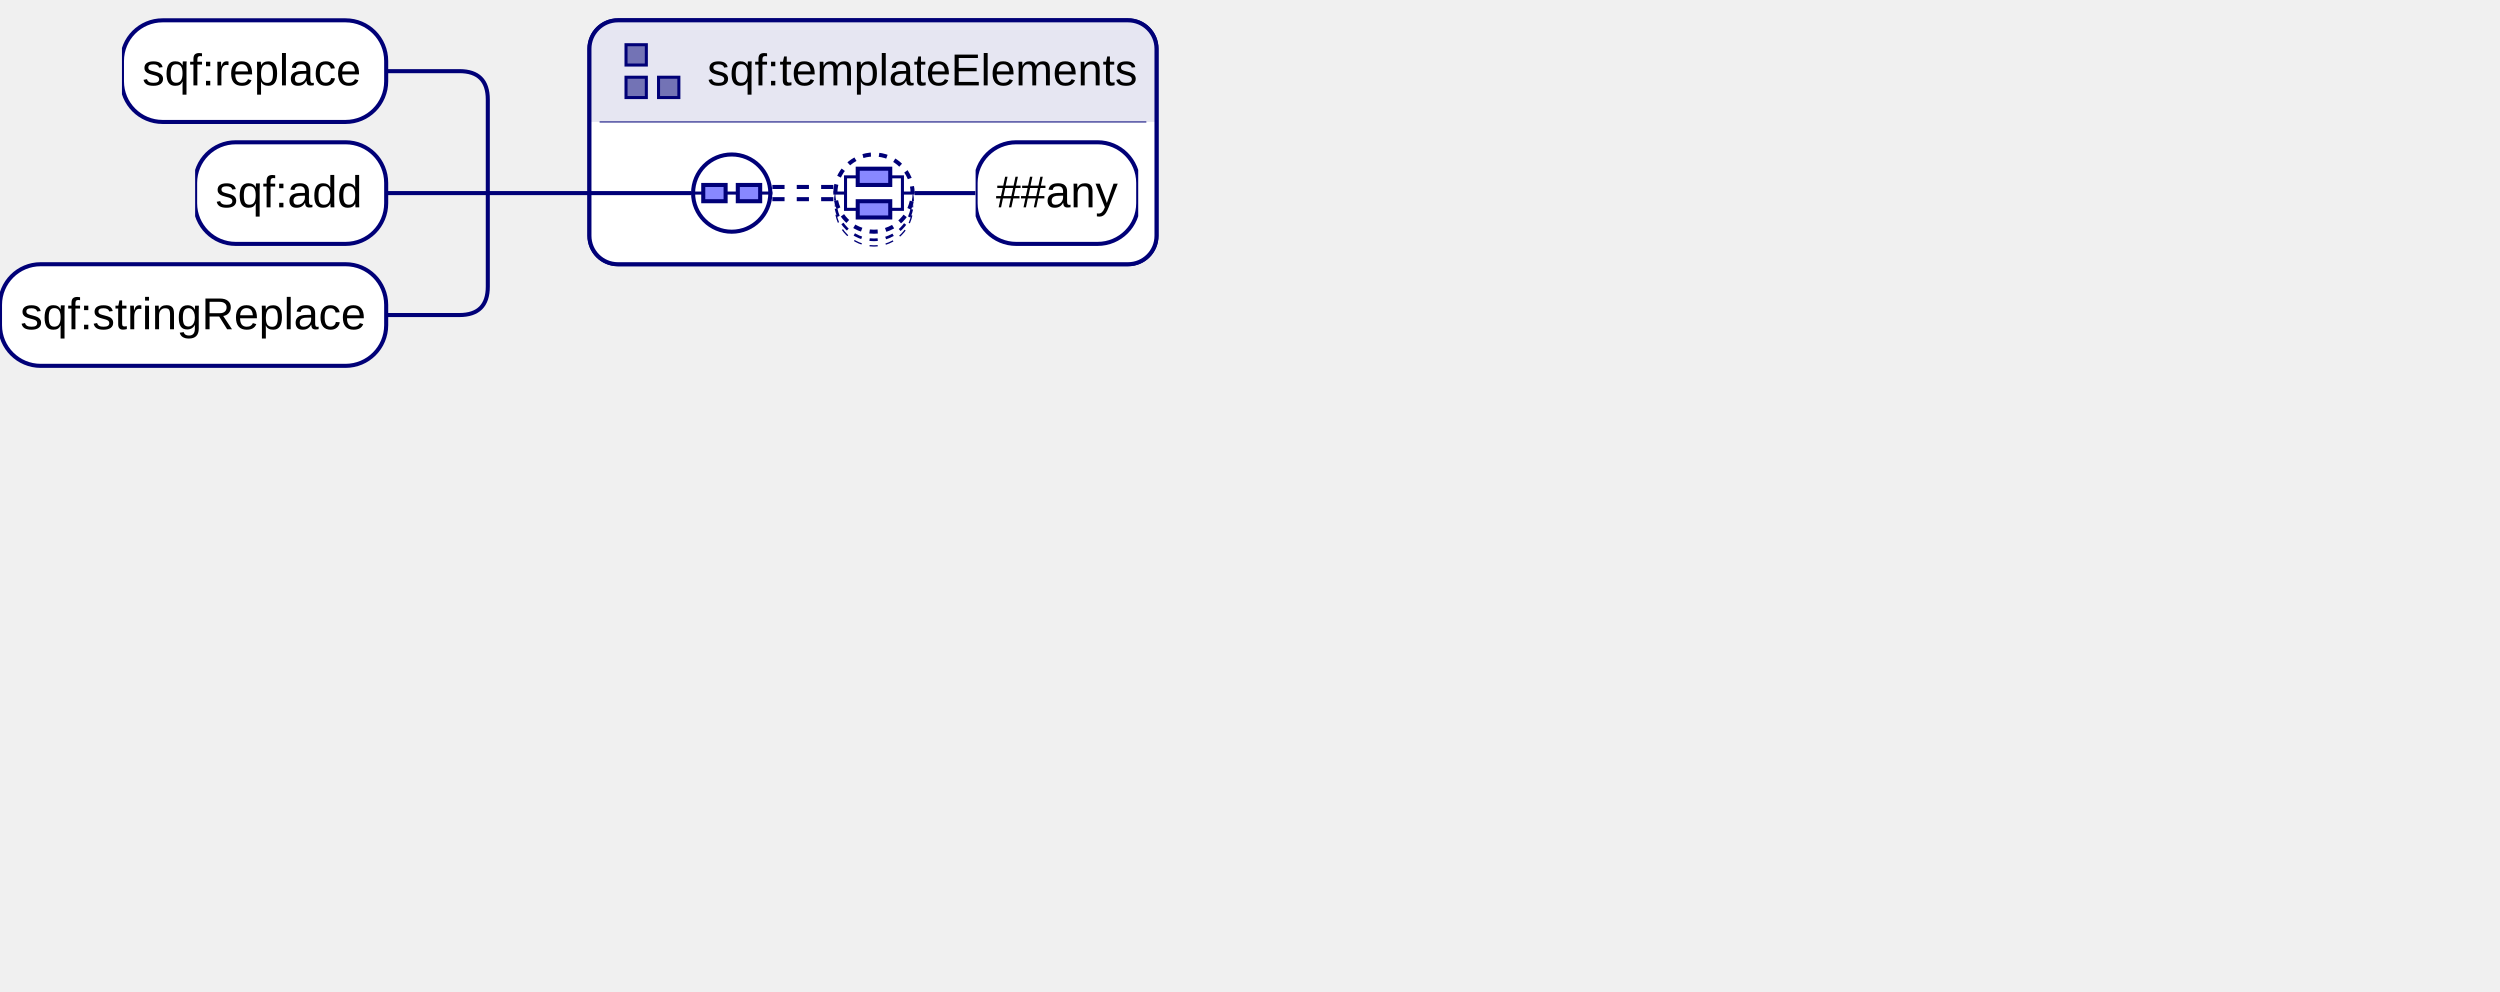
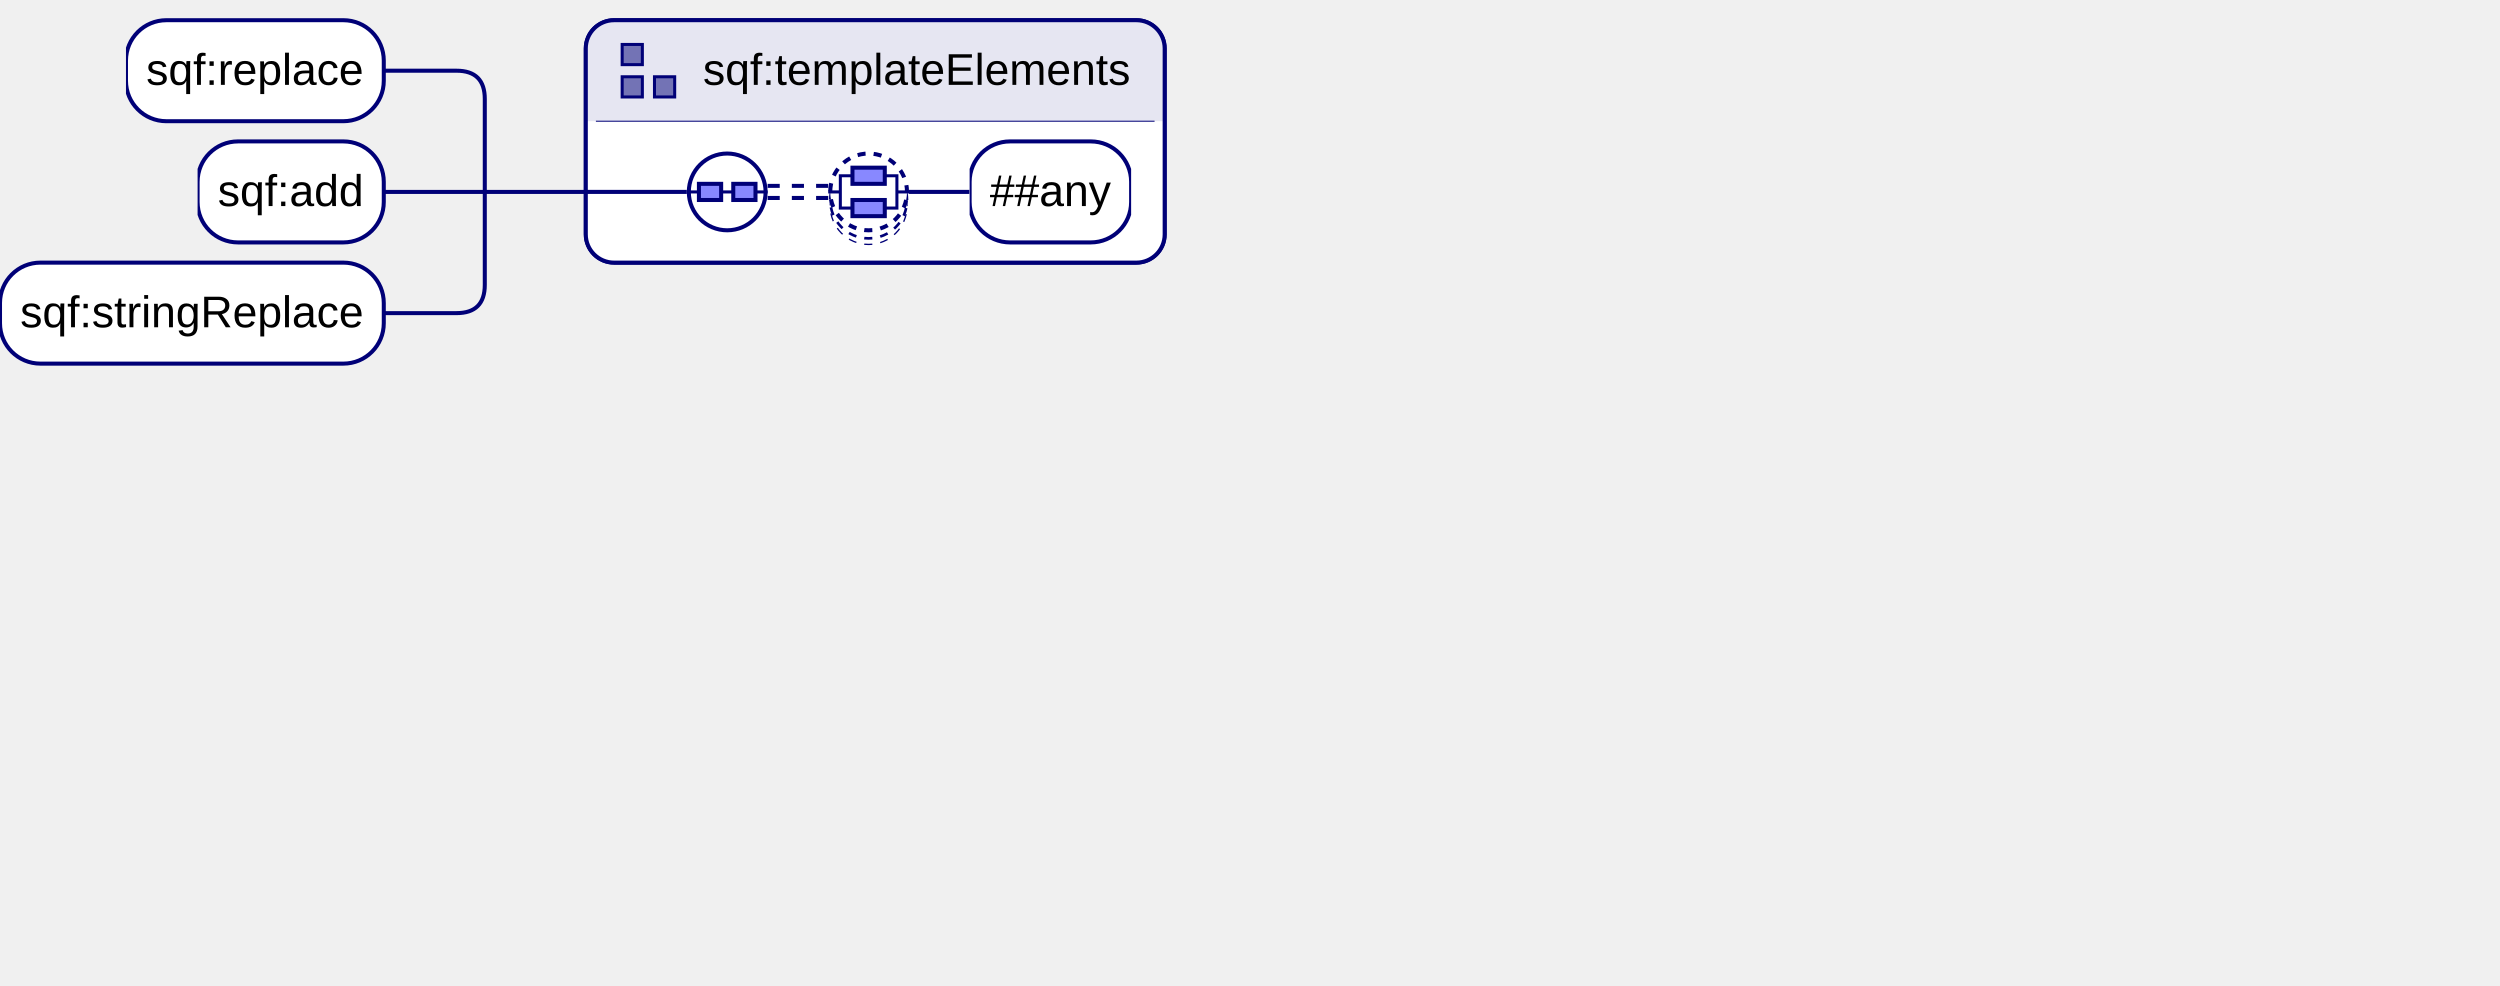
- <svg xmlns="http://www.w3.org/2000/svg" xmlns:ns1="http://www.schematron-quickfix.com/validator/process" xmlns:xlink="http://www.w3.org/1999/xlink" width="615" height="244" class="element_group" ns1:width="615" ns1:height="244">
-   <g transform="translate(145, 5)" id="modeld10e158_group_d10e158" ns1:width="615" ns1:height="128">
-     <rect width="139.5" height="60" rx="7" ry="7" fill="white" stroke="#007" stroke-width="1" />
-     <rect width="139.5" height="60" rx="7" ry="7" fill="white" stroke="#007" stroke-width="1" />
-     <path fill="#007" opacity="0.1" d="M 0 25 L 0 7 Q 0 0 7 0 L 132.5 0 Q 139.5 0 139.5 7 L 139.5 25 Z" />
-     <svg width="137" height="25" ns1:width="137" ns1:height="25">
+ <svg xmlns="http://www.w3.org/2000/svg" xmlns:ns1="http://www.schematron-quickfix.com/validator/process" xmlns:xlink="http://www.w3.org/1999/xlink" width="618.76" height="244" class="element_group" ns1:width="618.759765625" ns1:height="244">
+   <g transform="translate(144.9868, 5)" id="modeld12e179_group_d12e179" ns1:width="618.759765625" ns1:height="128">
+     <rect width="143.273" height="60" rx="7" ry="7" fill="white" stroke="#007" stroke-width="1" />
+     <rect width="143.273" height="60" rx="7" ry="7" fill="white" stroke="#007" stroke-width="1" />
+     <path fill="#007" opacity="0.1" d="M 0 25 L 0 7 Q 0 0 7 0 L 136.273 0 Q 143.273 0 143.273 7 L 143.273 25 Z" />
+     <svg width="140.773" height="25" ns1:width="140.77294921875" ns1:height="25">
      <g transform="translate(3,3)" ns1:width="3" ns1:height="3">
        <rect width="5" height="5" x="6" y="3" fill="#007" opacity="0.5" />
        <rect width="5" height="5" x="6" y="11" fill="#007" opacity="0.5" />
        <rect width="5" height="5" x="14" y="11" fill="#007" opacity="0.5" />
        <rect width="5" height="5" x="6" y="3" fill="none" stroke="#007" stroke-width="0.75" opacity="1" />
        <rect width="5" height="5" x="6" y="11" fill="none" stroke="#007" stroke-width="0.75" opacity="1" />
        <rect width="5" height="5" x="14" y="11" fill="none" stroke="#007" stroke-width="0.75" opacity="1" />
        <text x="26" y="13" fill="black" font-family="arial, helvetica, sans-serif" font-size="11">sqf:templateElements</text>
      </g>
    </svg>
-     <path d="M 2.5 25 L 137 25" fill="none" stroke="#007" stroke-width="0.25" />
-     <g transform="translate(138, 0)" ns1:width="470" ns1:height="123">
+     <path d="M 2.5 25 L 140.773 25" fill="none" stroke="#007" stroke-width="0.25" />
+     <g transform="translate(141.7729, 0)" ns1:width="473.77294921875" ns1:height="123">
      <svg width="332" height="123" class="annotation" ns1:width="332" ns1:height="123">
        <g visibility="hidden" style="z-index:1000">
-           <set attributeName="visibility" to="visible" begin="modeld10e158_group_d10e158.mouseover" end="modeld10e158_group_d10e158.mouseout" />
+           <set attributeName="visibility" to="visible" begin="modeld12e179_group_d12e179.mouseover" end="modeld12e179_group_d12e179.mouseout" />
          <g transform="translate(1,1)" ns1:width="321" ns1:height="112">
            <path d="M 20 0 Q 10 0 10 10 L 10 10 L 0 15 L 10 20 L 10 106 Q 10 116 20 116 L 320 116 Q 330 116 330 106 L 330 10 Q 330 0 320 0 Z" fill="white" opacity="1" stroke="#007" stroke-width="1" />
            <path d="M 20 0 Q 10 0 10 10 L 10 10 L 0 15 L 10 20 L 10 106 Q 10 116 20 116 L 320 116 Q 330 116 330 106 L 330 10 Q 330 0 320 0 Z" fill="#007" opacity="0.1" stroke="#007" stroke-width="1" />
            <path d="M 20 0 Q 10 0 10 10 L 10 10 L 0 15 L 10 20 L 10 106 Q 10 116 20 116 L 320 116 Q 330 116 330 106 L 330 10 Q 330 0 320 0 Z" fill="none" opacity="1" stroke="#007" stroke-width="1" />
            <g transform="translate(20,5)" ns1:width="320" ns1:height="23">
              <svg width="300" height="18" class="text_box" ns1:width="300" ns1:height="18">
                <text fill="black" font-family="arial, helvetica, sans-serif" font-size="11" font-weight="bold">
                  <tspan y="16" x="0">Documentation</tspan>
                </text>
              </svg>
            </g>
            <g transform="translate(20,23)" ns1:width="320" ns1:height="111">
              <svg width="300" height="88" class="text_box" ns1:width="300" ns1:height="88">
                <text fill="black" font-family="arial, helvetica, sans-serif" font-size="11">
                  <tspan y="16" x="0">This </tspan>
                  <tspan y="16">element </tspan>
                  <tspan y="16">group </tspan>
                  <tspan y="16">describes </tspan>
                  <tspan y="16">the </tspan>
                  <tspan y="16">content </tspan>
                  <tspan y="16">of </tspan>
                  <tspan y="16">the </tspan>
                  <tspan y="16">activity </tspan>
                  <tspan y="32" x="0">elements. </tspan>
                  <tspan y="32">The </tspan>
                  <tspan y="32">behavior </tspan>
                  <tspan y="32">is </tspan>
                  <tspan y="32">similar </tspan>
                  <tspan y="32">to </tspan>
                  <tspan y="32">the </tspan>
                  <tspan y="32">content </tspan>
                  <tspan y="32">of </tspan>
                  <tspan y="32">the </tspan>
                  <tspan y="48" x="0">xsl:template </tspan>
                  <tspan y="48">element. </tspan>
                  <tspan y="48">Additionally, </tspan>
                  <tspan y="48">the </tspan>
                  <tspan y="48">elements </tspan>
                  <tspan y="48">sch:value-</tspan>
                  <tspan y="48">of </tspan>
                  <tspan y="64" x="0">and </tspan>
                  <tspan y="64">sch:let </tspan>
                  <tspan y="64">are </tspan>
                  <tspan y="64">treated </tspan>
                  <tspan y="64">as </tspan>
                  <tspan y="64">xsl:value-</tspan>
                  <tspan y="64">of </tspan>
                  <tspan y="64">and </tspan>
                  <tspan y="64">xsl:variable. </tspan>
                  <tspan y="64">Also </tspan>
                  <tspan y="80" x="0">the </tspan>
                  <tspan y="80">sqf:copy-</tspan>
                  <tspan y="80">of </tspan>
                  <tspan y="80">element </tspan>
                  <tspan y="80">is </tspan>
                  <tspan y="80">available.</tspan>
                </text>
              </svg>
            </g>
          </g>
        </g>
      </svg>
    </g>
-     <g transform="translate(0, 27.5)" ns1:width="135" ns1:height="57.5">
-       <svg width="135" height="30" class="objectPaths" ns1:width="135" ns1:height="30">
+     <g transform="translate(0, 27.5)" ns1:width="134.970703125" ns1:height="57.5">
+       <svg width="134.971" height="30" class="objectPaths" ns1:width="134.970703125" ns1:height="30">
        <path stroke="#007" stroke-width="1" fill="none" d="M 0 15 L 25 15" />
-         <g transform="translate(25,                                         0)" ns1:width="135" ns1:height="30">
-           <svg width="110" height="30" class="sequence" ns1:width="110" ns1:height="30">
+         <g transform="translate(25,                                         0)" ns1:width="134.970703125" ns1:height="30">
+           <svg width="109.971" height="30" class="sequence" ns1:width="109.970703125" ns1:height="30">
            <g transform="translate(0,5)" ns1:width="20" ns1:height="25">
              <svg width="20" height="20" ns1:width="20" ns1:height="20">
                <g>
                  <circle r="9.5" stroke="#007" stroke-width="1" cx="10" cy="10" fill="white" />
                  <g>
                    <path d="M 0 10                          L 3 10                         M 8.5 10                         L 11.5 10                         M 17 10                         L 20 10" stroke="#007" fill="none" stroke-width="0.75" />
                    <g transform="translate(3, 8)" ns1:width="3" ns1:height="8">
                      <rect width="5.5" height="4" fill="#88f" stroke-width="1" stroke="#007" />
                    </g>
                    <g transform="translate(11.5, 8)" ns1:width="11.5" ns1:height="8">
                      <rect width="5.5" height="4" fill="#88f" stroke-width="1" stroke="#007" />
                    </g>
                  </g>
                </g>
              </svg>
            </g>
-             <g transform="translate(20,0)" ns1:width="110" ns1:height="30">
-               <svg width="90" height="30" class="objectPaths" ns1:width="90" ns1:height="30">
+             <g transform="translate(20,0)" ns1:width="109.970703125" ns1:height="30">
+               <svg width="89.971" height="30" class="objectPaths" ns1:width="89.970703125" ns1:height="30">
                <path stroke="#007" stroke-width="1" fill="none" d="M 0 13.5 L 15 13.5" stroke-dasharray="3,3" />
                <path stroke="#007" stroke-width="1" fill="none" d="M 0 16.5 L 15 16.5" stroke-dasharray="3,3" />
-                 <g transform="translate(15,                                         0)" ns1:width="90" ns1:height="30">
-                   <svg width="75" height="30" class="choice" ns1:width="75" ns1:height="30">
+                 <g transform="translate(15,                                         0)" ns1:width="89.970703125" ns1:height="30">
+                   <svg width="74.971" height="30" class="choice" ns1:width="74.970703125" ns1:height="30">
                    <g transform="translate(0,5)" ns1:width="20" ns1:height="28.5">
                      <svg width="20" height="23.5" ns1:width="20" ns1:height="23.5">
                        <g>
                          <circle r="9.5" stroke="#007" stroke-width="0.33" cx="10" cy="13.5" fill="white" stroke-dashoffset="2" stroke-dasharray="2" />
                          <circle r="9.5" stroke="#007" stroke-width="0.66" cx="10" cy="12" fill="white" stroke-dashoffset="2" stroke-dasharray="2" />
                          <circle r="9.5" stroke="#007" stroke-width="1" cx="10" cy="10" fill="white" stroke-dashoffset="2" stroke-dasharray="2" />
                          <g>
                            <path d="M 0 10                          L 3 10                          L 3 6                          L 6 6                         M 3 10                         L 3 14                         L 6 14" stroke="#007" fill="none" stroke-width="0.75" />
                            <g transform="translate(6, 4)" ns1:width="6" ns1:height="4">
                              <rect width="8" height="4" fill="#88f" stroke-width="1" stroke="#007" />
                            </g>
                            <g transform="translate(6, 12)" ns1:width="6" ns1:height="12">
                              <rect width="8" height="4" fill="#88f" stroke-width="1" stroke="#007" />
                            </g>
                            <path d="M 20 10                                  L 17 10                                  L 17 6                                  L 14 6                                 M 17 10                                 L 17 14                                 L 14 14" stroke="#007" fill="none" stroke-width="0.75" />
                          </g>
                        </g>
                      </svg>
                    </g>
-                     <g transform="translate(20,0)" ns1:width="75" ns1:height="30">
-                       <svg width="55" height="30" class="objectPaths" ns1:width="55" ns1:height="30">
+                     <g transform="translate(20,0)" ns1:width="74.970703125" ns1:height="30">
+                       <svg width="54.971" height="30" class="objectPaths" ns1:width="54.970703125" ns1:height="30">
                        <path stroke="#007" stroke-width="1" fill="none" d="M 0 15 L 15 15" />
-                         <g transform="translate(15,                                         0)" ns1:width="55" ns1:height="30">
-                           <svg width="40" height="30" class="element_ref" ns1:width="40" ns1:height="30">
+                         <g transform="translate(15,                                         0)" ns1:width="54.970703125" ns1:height="30">
+                           <svg width="39.971" height="30" class="element_ref" ns1:width="39.970703125" ns1:height="30">
                            <g alignment-baseline="baseline" class="svg-element-ref" transform="translate(0, 2.5)" ns1:width="0" ns1:height="2.5">
-                               <g id="modeld10e158_elementRef_d10e190">
-                                 <rect height="25" width="40" rx="10" ry="10" stroke="#007" stoke-width="1" fill="white" />
+                               <g id="modeld12e179_elementRef_d12e211">
+                                 <rect height="25" width="39.971" rx="10" ry="10" stroke="#007" stoke-width="1" fill="white" />
                                <text x="5" y="16" fill="black" font-family="arial, helvetica, sans-serif" font-size="11">##any</text>
                              </g>
                            </g>
-                             <g transform="translate(40, 0)" ns1:width="40" ns1:height="0" />
+                             <g transform="translate(39.9707, 0)" ns1:width="39.970703125" ns1:height="0" />
                          </svg>
                        </g>
                      </svg>
                    </g>
                  </svg>
                </g>
              </svg>
            </g>
          </svg>
        </g>
      </svg>
    </g>
  </g>
-   <g transform="translate(0, 2.5)" ns1:width="427" ns1:height="244">
-     <svg width="427" height="241.5" class="objectPaths" ns1:width="427" ns1:height="241.5">
-       <path stroke="#007" stroke-width="1" fill="none" d="M 145 45 L 120 45" />
-       <path stroke="#007" stroke-width="1" fill="none" d="M 95 75 L 113 75 Q 120 75 120 68 L 120 45" />
-       <g transform="translate(0,                                         60)" ns1:width="427" ns1:height="241.5">
-         <svg width="427" height="181.5" ns1:width="427" ns1:height="181.5">
-           <g alignment-baseline="baseline" id="modeld10e158_d10e865_parentOf_" transform="translate( 0, 2.5)" ns1:width="0" ns1:height="2.5">
+   <g transform="translate(0, 2.5)" ns1:width="426.98681640625" ns1:height="244">
+     <svg width="426.987" height="241.5" class="objectPaths" ns1:width="426.98681640625" ns1:height="241.5">
+       <path stroke="#007" stroke-width="1" fill="none" d="M 144.987 45 L 119.987 45" />
+       <path stroke="#007" stroke-width="1" fill="none" d="M 94.987 75 L 112.987 75 Q 119.987 75 119.987 68 L 119.987 45" />
+       <g transform="translate(0,                                         60)" ns1:width="426.98681640625" ns1:height="241.5">
+         <svg width="426.987" height="181.5" ns1:width="426.98681640625" ns1:height="181.5">
+           <g alignment-baseline="baseline" id="modeld12e179_d12e876_parentOf_" transform="translate( 0, 2.5)" ns1:width="0" ns1:height="2.5">
            <a xlink:href="#sqf_stringReplace" target="_top">
              <g>
-                 <rect width="95" height="25" rx="10" ry="10" stroke="#007" stoke-width="1" fill="white" />
+                 <rect width="94.987" height="25" rx="10" ry="10" stroke="#007" stoke-width="1" fill="white" />
              </g>
              <text x="5" y="16" fill="black" font-family="arial, helvetica, sans-serif" font-size="11">sqf:stringReplace</text>
            </a>
          </g>
-           <g transform="translate(95, 2.5)" ns1:width="427" ns1:height="181.5">
+           <g transform="translate(94.98682, 2.5)" ns1:width="426.98681640625" ns1:height="181.5">
            <svg width="332" height="179" class="annotation" ns1:width="332" ns1:height="179">
              <g visibility="hidden" style="z-index:1000">
-                 <set attributeName="visibility" to="visible" begin="modeld10e158_d10e865_parentOf_.mouseover" end="modeld10e158_d10e865_parentOf_.mouseout" />
+                 <set attributeName="visibility" to="visible" begin="modeld12e179_d12e876_parentOf_.mouseover" end="modeld12e179_d12e876_parentOf_.mouseout" />
                <g transform="translate(1,1)" ns1:width="321" ns1:height="168">
                  <path d="M 17.5 0 Q 10 0 10 7.5 L 10 7.5 L 0 12.5 L 10 17.5 L 10 164.5 Q 10 172 17.5 172 L 322.5 172 Q 330 172 330 164.5 L 330 7.5 Q 330 0 322.5 0 Z" fill="white" opacity="1" stroke="#007" stroke-width="1" />
                  <path d="M 17.5 0 Q 10 0 10 7.5 L 10 7.5 L 0 12.5 L 10 17.5 L 10 164.5 Q 10 172 17.5 172 L 322.5 172 Q 330 172 330 164.5 L 330 7.5 Q 330 0 322.5 0 Z" fill="#007" opacity="0.1" stroke="#007" stroke-width="1" />
                  <path d="M 17.5 0 Q 10 0 10 7.5 L 10 7.5 L 0 12.5 L 10 17.5 L 10 164.5 Q 10 172 17.5 172 L 322.5 172 Q 330 172 330 164.5 L 330 7.5 Q 330 0 322.5 0 Z" fill="none" opacity="1" stroke="#007" stroke-width="1" />
                  <g transform="translate(20,5)" ns1:width="320" ns1:height="23">
                    <svg width="300" height="18" class="text_box" ns1:width="300" ns1:height="18">
                      <text fill="black" font-family="arial, helvetica, sans-serif" font-size="11" font-weight="bold">
                        <tspan y="16" x="0">Documentation</tspan>
                      </text>
                    </svg>
                  </g>
                  <g transform="translate(20,23)" ns1:width="320" ns1:height="95">
                    <svg width="300" height="72" class="text_box" ns1:width="300" ns1:height="72">
                      <text fill="black" font-family="arial, helvetica, sans-serif" font-size="11">
                        <tspan y="16" x="0">This </tspan>
                        <tspan y="16">activity </tspan>
                        <tspan y="16">element </tspan>
                        <tspan y="16">replaces </tspan>
                        <tspan y="16">substrings </tspan>
                        <tspan y="16">of </tspan>
                        <tspan y="16">text </tspan>
                        <tspan y="16">nodes </tspan>
                        <tspan y="16">by </tspan>
                        <tspan y="32" x="0">other </tspan>
                        <tspan y="32">nodes. </tspan>
                        <tspan y="32">The </tspan>
                        <tspan y="32">text </tspan>
                        <tspan y="32">nodes </tspan>
                        <tspan y="32">are </tspan>
                        <tspan y="32">defined </tspan>
                        <tspan y="32">by </tspan>
                        <tspan y="32">the </tspan>
                        <tspan y="32">match </tspan>
                        <tspan y="48" x="0">attribute. </tspan>
                        <tspan y="48">The </tspan>
                        <tspan y="48">regex </tspan>
                        <tspan y="48">attribute </tspan>
                        <tspan y="48">defines </tspan>
                        <tspan y="48">the </tspan>
                        <tspan y="48">substrings </tspan>
                        <tspan y="48">of </tspan>
                        <tspan y="48">the </tspan>
                        <tspan y="64" x="0">text </tspan>
                        <tspan y="64">nodes.</tspan>
                      </text>
                    </svg>
                  </g>
                  <g transform="translate(20,95)" ns1:width="320" ns1:height="167">
                    <svg width="300" height="72" class="text_box" ns1:width="300" ns1:height="72">
                      <text fill="black" font-family="arial, helvetica, sans-serif" font-size="11">
                        <tspan y="16" x="0">The </tspan>
                        <tspan y="16">nodes </tspan>
                        <tspan y="16">to </tspan>
                        <tspan y="16">be </tspan>
                        <tspan y="16">inserted </tspan>
                        <tspan y="16">are </tspan>
                        <tspan y="16">defined </tspan>
                        <tspan y="16">by </tspan>
                        <tspan y="16">the </tspan>
                        <tspan y="16">content </tspan>
                        <tspan y="16">of </tspan>
                        <tspan y="16">the </tspan>
                        <tspan y="32" x="0">sqf:stringReplace </tspan>
                        <tspan y="32">element </tspan>
                        <tspan y="32">or </tspan>
                        <tspan y="32">the </tspan>
                        <tspan y="32">select </tspan>
                        <tspan y="32">attribute. </tspan>
                        <tspan y="32">Note: </tspan>
                        <tspan y="32">The </tspan>
                        <tspan y="48" x="0">context </tspan>
                        <tspan y="48">within </tspan>
                        <tspan y="48">the </tspan>
                        <tspan y="48">sqf:stringReplace </tspan>
                        <tspan y="48">element </tspan>
                        <tspan y="48">is </tspan>
                        <tspan y="48">set </tspan>
                        <tspan y="48">to </tspan>
                        <tspan y="48">the </tspan>
                        <tspan y="64" x="0">substrings. </tspan>
                        <tspan y="64">So, </tspan>
                        <tspan y="64">it </tspan>
                        <tspan y="64">is </tspan>
                        <tspan y="64">an </tspan>
                        <tspan y="64">atomic </tspan>
                        <tspan y="64">value.</tspan>
                      </text>
                    </svg>
                  </g>
                </g>
              </g>
            </svg>
          </g>
        </svg>
      </g>
-       <path stroke="#007" stroke-width="1" fill="none" d="M 120 45 L 95 45" />
-       <path stroke="#007" stroke-width="1" fill="none" d="M 120 45 L 120 45" />
-       <g transform="translate(48,                                         30)" ns1:width="427" ns1:height="219.5">
-         <svg width="379" height="189.5" ns1:width="379" ns1:height="189.5">
-           <g alignment-baseline="baseline" id="modeld10e158_d10e788_parentOf_" transform="translate( 0, 2.5)" ns1:width="0" ns1:height="2.5">
+       <path stroke="#007" stroke-width="1" fill="none" d="M 119.987 45 L 94.987 45" />
+       <path stroke="#007" stroke-width="1" fill="none" d="M 119.987 45 L 119.987 45" />
+       <g transform="translate(48.90381,                                         30)" ns1:width="426.98681640625" ns1:height="219.5">
+         <svg width="378.083" height="189.5" ns1:width="378.0830078125" ns1:height="189.5">
+           <g alignment-baseline="baseline" id="modeld12e179_d12e800_parentOf_" transform="translate( 0, 2.5)" ns1:width="0" ns1:height="2.5">
            <a xlink:href="#sqf_add" target="_top">
              <g>
-                 <rect width="47" height="25" rx="10" ry="10" stroke="#007" stoke-width="1" fill="white" />
+                 <rect width="46.083" height="25" rx="10" ry="10" stroke="#007" stoke-width="1" fill="white" />
              </g>
              <text x="5" y="16" fill="black" font-family="arial, helvetica, sans-serif" font-size="11">sqf:add</text>
            </a>
          </g>
-           <g transform="translate(47, 2.5)" ns1:width="379" ns1:height="189.5">
+           <g transform="translate(46.08301, 2.5)" ns1:width="378.0830078125" ns1:height="189.5">
            <svg width="332" height="187" class="annotation" ns1:width="332" ns1:height="187">
              <g visibility="hidden" style="z-index:1000">
-                 <set attributeName="visibility" to="visible" begin="modeld10e158_d10e788_parentOf_.mouseover" end="modeld10e158_d10e788_parentOf_.mouseout" />
+                 <set attributeName="visibility" to="visible" begin="modeld12e179_d12e800_parentOf_.mouseover" end="modeld12e179_d12e800_parentOf_.mouseout" />
                <g transform="translate(1,1)" ns1:width="321" ns1:height="176">
                  <path d="M 17.5 0 Q 10 0 10 7.5 L 10 7.5 L 0 12.5 L 10 17.5 L 10 172.5 Q 10 180 17.5 180 L 322.5 180 Q 330 180 330 172.5 L 330 7.5 Q 330 0 322.5 0 Z" fill="white" opacity="1" stroke="#007" stroke-width="1" />
                  <path d="M 17.5 0 Q 10 0 10 7.5 L 10 7.5 L 0 12.5 L 10 17.5 L 10 172.5 Q 10 180 17.5 180 L 322.5 180 Q 330 180 330 172.5 L 330 7.5 Q 330 0 322.5 0 Z" fill="#007" opacity="0.1" stroke="#007" stroke-width="1" />
                  <path d="M 17.5 0 Q 10 0 10 7.5 L 10 7.5 L 0 12.5 L 10 17.5 L 10 172.5 Q 10 180 17.5 180 L 322.5 180 Q 330 180 330 172.5 L 330 7.5 Q 330 0 322.5 0 Z" fill="none" opacity="1" stroke="#007" stroke-width="1" />
                  <g transform="translate(20,5)" ns1:width="320" ns1:height="23">
                    <svg width="300" height="18" class="text_box" ns1:width="300" ns1:height="18">
                      <text fill="black" font-family="arial, helvetica, sans-serif" font-size="11" font-weight="bold">
                        <tspan y="16" x="0">Documentation</tspan>
                      </text>
                    </svg>
                  </g>
                  <g transform="translate(20,23)" ns1:width="320" ns1:height="63">
                    <svg width="300" height="40" class="text_box" ns1:width="300" ns1:height="40">
                      <text fill="black" font-family="arial, helvetica, sans-serif" font-size="11">
-                         <tspan y="16" x="0">This </tspan>
+                         <tspan y="16" x="0">BLUBThis </tspan>
                        <tspan y="16">activity </tspan>
                        <tspan y="16">element </tspan>
                        <tspan y="16">adds </tspan>
                        <tspan y="16">a </tspan>
                        <tspan y="16">node </tspan>
                        <tspan y="16">to </tspan>
                        <tspan y="16">one </tspan>
                        <tspan y="16">or </tspan>
                        <tspan y="16">more </tspan>
-                         <tspan y="16">nodes </tspan>
-                         <tspan y="16">of </tspan>
-                         <tspan y="32" x="0">the </tspan>
+                         <tspan y="32" x="0">nodes </tspan>
+                         <tspan y="32">of </tspan>
+                         <tspan y="32">the </tspan>
                        <tspan y="32">XML </tspan>
                        <tspan y="32">instance.</tspan>
                      </text>
                    </svg>
                  </g>
                  <g transform="translate(20,63)" ns1:width="320" ns1:height="135">
                    <svg width="300" height="72" class="text_box" ns1:width="300" ns1:height="72">
                      <text fill="black" font-family="arial, helvetica, sans-serif" font-size="11">
                        <tspan y="16" x="0">The </tspan>
                        <tspan y="16">attributes </tspan>
                        <tspan y="16">match </tspan>
                        <tspan y="16">and </tspan>
                        <tspan y="16">position </tspan>
                        <tspan y="16">define </tspan>
                        <tspan y="16">the </tspan>
                        <tspan y="16">position </tspan>
                        <tspan y="16">where </tspan>
                        <tspan y="32" x="0">the </tspan>
                        <tspan y="32">nodes </tspan>
                        <tspan y="32">will </tspan>
                        <tspan y="32">be </tspan>
                        <tspan y="32">added. </tspan>
                        <tspan y="32">The </tspan>
                        <tspan y="32">position </tspan>
                        <tspan y="32">is </tspan>
                        <tspan y="32">determined </tspan>
                        <tspan y="32">by </tspan>
                        <tspan y="32">the </tspan>
                        <tspan y="48" x="0">anchor </tspan>
                        <tspan y="48">node(s) </tspan>
                        <tspan y="48">(@match) </tspan>
                        <tspan y="48">and </tspan>
                        <tspan y="48">the </tspan>
                        <tspan y="48">insertion </tspan>
                        <tspan y="48">direction </tspan>
                        <tspan y="64" x="0">(@position).</tspan>
                      </text>
                    </svg>
                  </g>
                  <g transform="translate(20,135)" ns1:width="320" ns1:height="175">
                    <svg width="300" height="40" class="text_box" ns1:width="300" ns1:height="40">
                      <text fill="black" font-family="arial, helvetica, sans-serif" font-size="11">
                        <tspan y="16" x="0">The </tspan>
                        <tspan y="16">attributes </tspan>
                        <tspan y="16">node-</tspan>
                        <tspan y="16">type, </tspan>
                        <tspan y="16">select </tspan>
                        <tspan y="16">and </tspan>
                        <tspan y="16">target </tspan>
                        <tspan y="16">and </tspan>
                        <tspan y="16">the </tspan>
                        <tspan y="16">content </tspan>
-                         <tspan y="16">of </tspan>
-                         <tspan y="32" x="0">the </tspan>
+                         <tspan y="32" x="0">of </tspan>
+                         <tspan y="32">the </tspan>
                        <tspan y="32">element </tspan>
                        <tspan y="32">define </tspan>
                        <tspan y="32">the </tspan>
                        <tspan y="32">nodes </tspan>
                        <tspan y="32">to </tspan>
                        <tspan y="32">be </tspan>
                        <tspan y="32">added.</tspan>
                      </text>
                    </svg>
                  </g>
                </g>
              </g>
            </svg>
          </g>
        </svg>
      </g>
-       <path stroke="#007" stroke-width="1" fill="none" d="M 95 15 L 113 15 Q 120 15 120 22 L 120 45" />
-       <g transform="translate(30,                                         0)" ns1:width="427" ns1:height="189.5">
-         <svg width="397" height="189.5" ns1:width="397" ns1:height="189.5">
-           <g alignment-baseline="baseline" id="modeld10e158_d10e731_parentOf_" transform="translate( 0, 2.5)" ns1:width="0" ns1:height="2.5">
+       <path stroke="#007" stroke-width="1" fill="none" d="M 94.987 15 L 112.987 15 Q 119.987 15 119.987 22 L 119.987 45" />
+       <g transform="translate(31.1792,                                         0)" ns1:width="426.98681640625" ns1:height="189.5">
+         <svg width="395.808" height="189.5" ns1:width="395.8076171875" ns1:height="189.5">
+           <g alignment-baseline="baseline" id="modeld12e179_d12e742_parentOf_" transform="translate( 0, 2.5)" ns1:width="0" ns1:height="2.5">
            <a xlink:href="#sqf_replace" target="_top">
              <g>
-                 <rect width="65" height="25" rx="10" ry="10" stroke="#007" stoke-width="1" fill="white" />
+                 <rect width="63.808" height="25" rx="10" ry="10" stroke="#007" stoke-width="1" fill="white" />
              </g>
              <text x="5" y="16" fill="black" font-family="arial, helvetica, sans-serif" font-size="11">sqf:replace</text>
            </a>
          </g>
-           <g transform="translate(65, 2.5)" ns1:width="397" ns1:height="189.5">
+           <g transform="translate(63.80762, 2.5)" ns1:width="395.8076171875" ns1:height="189.5">
            <svg width="332" height="187" class="annotation" ns1:width="332" ns1:height="187">
              <g visibility="hidden" style="z-index:1000">
-                 <set attributeName="visibility" to="visible" begin="modeld10e158_d10e731_parentOf_.mouseover" end="modeld10e158_d10e731_parentOf_.mouseout" />
+                 <set attributeName="visibility" to="visible" begin="modeld12e179_d12e742_parentOf_.mouseover" end="modeld12e179_d12e742_parentOf_.mouseout" />
                <g transform="translate(1,1)" ns1:width="321" ns1:height="176">
                  <path d="M 17.5 0 Q 10 0 10 7.5 L 10 7.5 L 0 12.5 L 10 17.5 L 10 172.5 Q 10 180 17.5 180 L 322.5 180 Q 330 180 330 172.5 L 330 7.5 Q 330 0 322.5 0 Z" fill="white" opacity="1" stroke="#007" stroke-width="1" />
                  <path d="M 17.5 0 Q 10 0 10 7.5 L 10 7.5 L 0 12.5 L 10 17.5 L 10 172.5 Q 10 180 17.5 180 L 322.5 180 Q 330 180 330 172.5 L 330 7.5 Q 330 0 322.5 0 Z" fill="#007" opacity="0.1" stroke="#007" stroke-width="1" />
                  <path d="M 17.5 0 Q 10 0 10 7.5 L 10 7.5 L 0 12.5 L 10 17.5 L 10 172.5 Q 10 180 17.5 180 L 322.5 180 Q 330 180 330 172.5 L 330 7.5 Q 330 0 322.5 0 Z" fill="none" opacity="1" stroke="#007" stroke-width="1" />
                  <g transform="translate(20,5)" ns1:width="320" ns1:height="23">
                    <svg width="300" height="18" class="text_box" ns1:width="300" ns1:height="18">
                      <text fill="black" font-family="arial, helvetica, sans-serif" font-size="11" font-weight="bold">
                        <tspan y="16" x="0">Documentation</tspan>
                      </text>
                    </svg>
                  </g>
                  <g transform="translate(20,23)" ns1:width="320" ns1:height="79">
                    <svg width="300" height="56" class="text_box" ns1:width="300" ns1:height="56">
                      <text fill="black" font-family="arial, helvetica, sans-serif" font-size="11">
                        <tspan y="16" x="0">This </tspan>
                        <tspan y="16">activity </tspan>
                        <tspan y="16">element </tspan>
                        <tspan y="16">replaces </tspan>
                        <tspan y="16">one </tspan>
                        <tspan y="16">or </tspan>
                        <tspan y="16">more </tspan>
                        <tspan y="16">nodes </tspan>
                        <tspan y="16">of </tspan>
                        <tspan y="16">the </tspan>
                        <tspan y="16">XML </tspan>
                        <tspan y="32" x="0">instance </tspan>
                        <tspan y="32">by </tspan>
                        <tspan y="32">a </tspan>
                        <tspan y="32">node. </tspan>
                        <tspan y="32">The </tspan>
                        <tspan y="32">activity </tspan>
                        <tspan y="32">command </tspan>
                        <tspan y="32">combines </tspan>
                        <tspan y="32">the </tspan>
                        <tspan y="48" x="0">delete </tspan>
                        <tspan y="48">and </tspan>
                        <tspan y="48">the </tspan>
                        <tspan y="48">add </tspan>
                        <tspan y="48">command.</tspan>
                      </text>
                    </svg>
                  </g>
                  <g transform="translate(20,79)" ns1:width="320" ns1:height="135">
                    <svg width="300" height="56" class="text_box" ns1:width="300" ns1:height="56">
                      <text fill="black" font-family="arial, helvetica, sans-serif" font-size="11">
                        <tspan y="16" x="0">The </tspan>
                        <tspan y="16">nodes </tspan>
                        <tspan y="16">to </tspan>
                        <tspan y="16">be </tspan>
                        <tspan y="16">deleted </tspan>
                        <tspan y="16">are </tspan>
                        <tspan y="16">defined </tspan>
                        <tspan y="16">by </tspan>
                        <tspan y="16">the </tspan>
                        <tspan y="16">match </tspan>
                        <tspan y="16">attribute. </tspan>
                        <tspan y="32" x="0">The </tspan>
                        <tspan y="32">nodes </tspan>
                        <tspan y="32">to </tspan>
                        <tspan y="32">be </tspan>
                        <tspan y="32">added </tspan>
                        <tspan y="32">are </tspan>
                        <tspan y="32">defined </tspan>
                        <tspan y="32">by </tspan>
                        <tspan y="32">the </tspan>
                        <tspan y="32">attributes </tspan>
                        <tspan y="32">node-</tspan>
                        <tspan y="48" x="0">type </tspan>
                        <tspan y="48">and </tspan>
                        <tspan y="48">select </tspan>
                        <tspan y="48">and </tspan>
                        <tspan y="48">the </tspan>
                        <tspan y="48">content </tspan>
                        <tspan y="48">of </tspan>
                        <tspan y="48">the </tspan>
                        <tspan y="48">sqf:replace </tspan>
                        <tspan y="48">element.</tspan>
                      </text>
                    </svg>
                  </g>
                  <g transform="translate(20,135)" ns1:width="320" ns1:height="175">
                    <svg width="300" height="40" class="text_box" ns1:width="300" ns1:height="40">
                      <text fill="black" font-family="arial, helvetica, sans-serif" font-size="11">
                        <tspan y="16" x="0">The </tspan>
                        <tspan y="16">position </tspan>
                        <tspan y="16">of </tspan>
                        <tspan y="16">the </tspan>
                        <tspan y="16">nodes </tspan>
                        <tspan y="16">to </tspan>
                        <tspan y="16">be </tspan>
                        <tspan y="16">added </tspan>
                        <tspan y="16">is </tspan>
                        <tspan y="16">the </tspan>
                        <tspan y="16">position </tspan>
                        <tspan y="16">of </tspan>
                        <tspan y="16">the </tspan>
                        <tspan y="32" x="0">nodes </tspan>
                        <tspan y="32">to </tspan>
                        <tspan y="32">be </tspan>
                        <tspan y="32">deleted.</tspan>
                      </text>
                    </svg>
                  </g>
                </g>
              </g>
            </svg>
          </g>
        </svg>
      </g>
    </svg>
  </g>
</svg>
